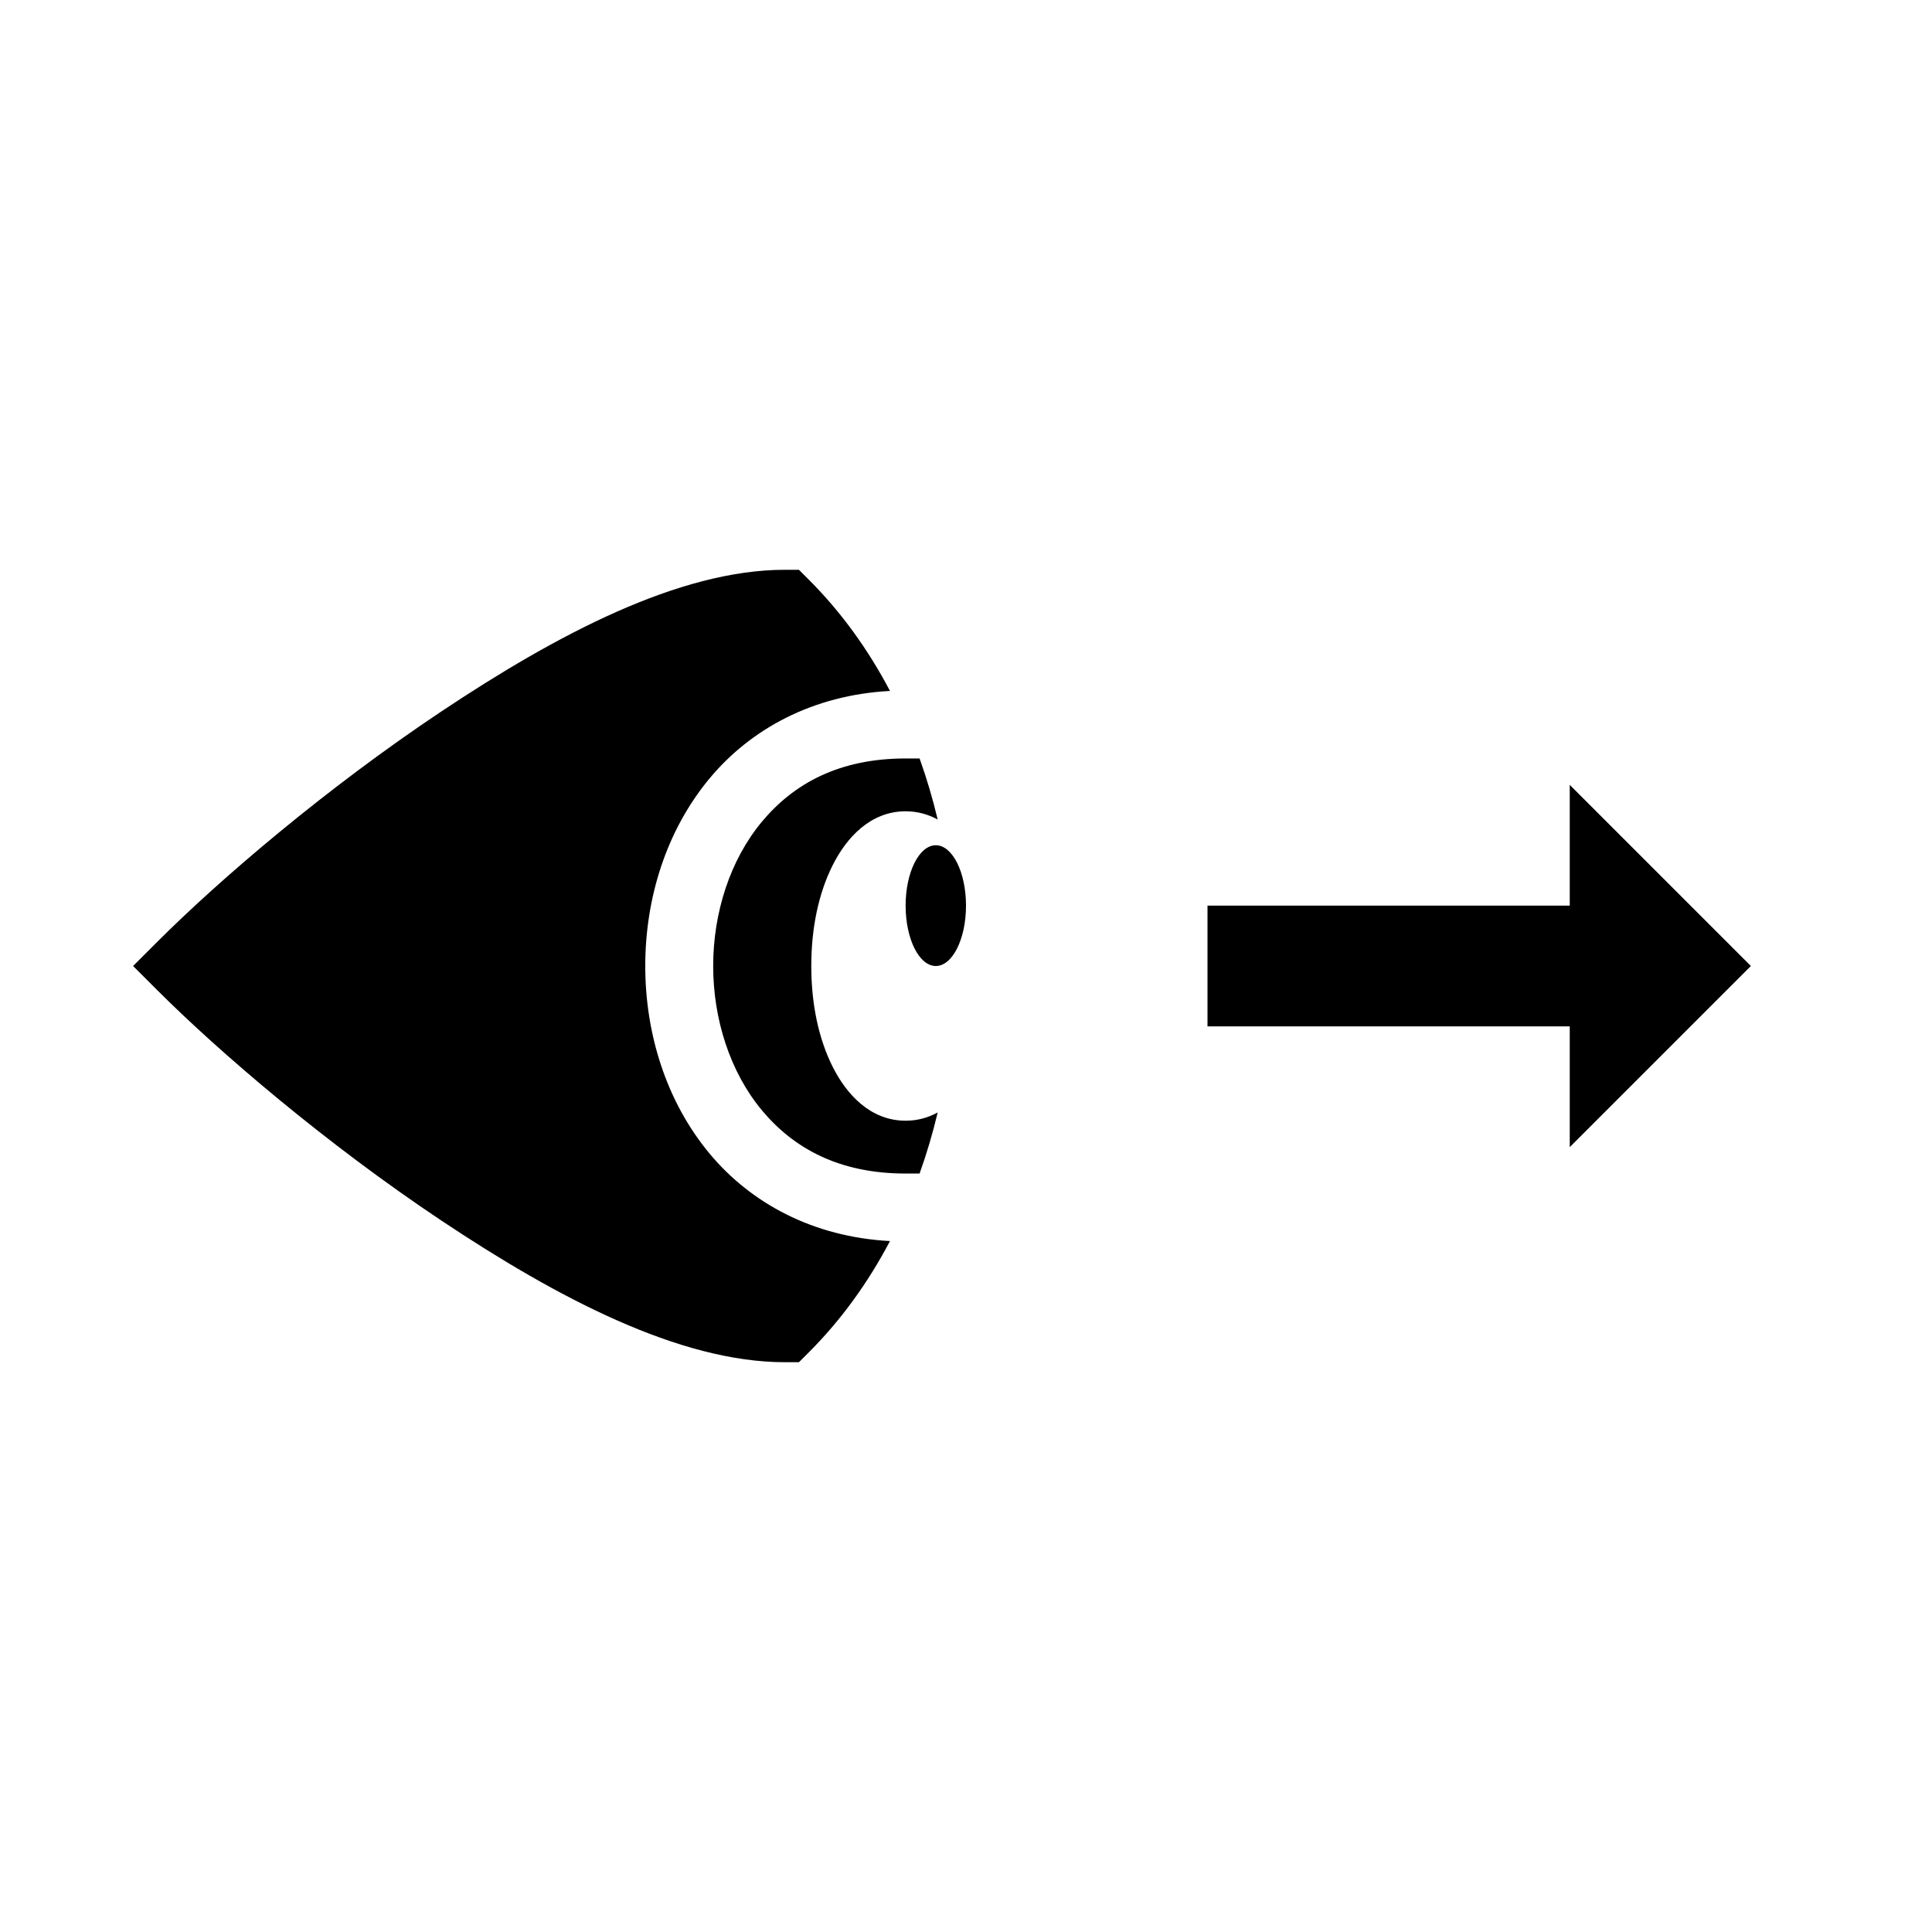
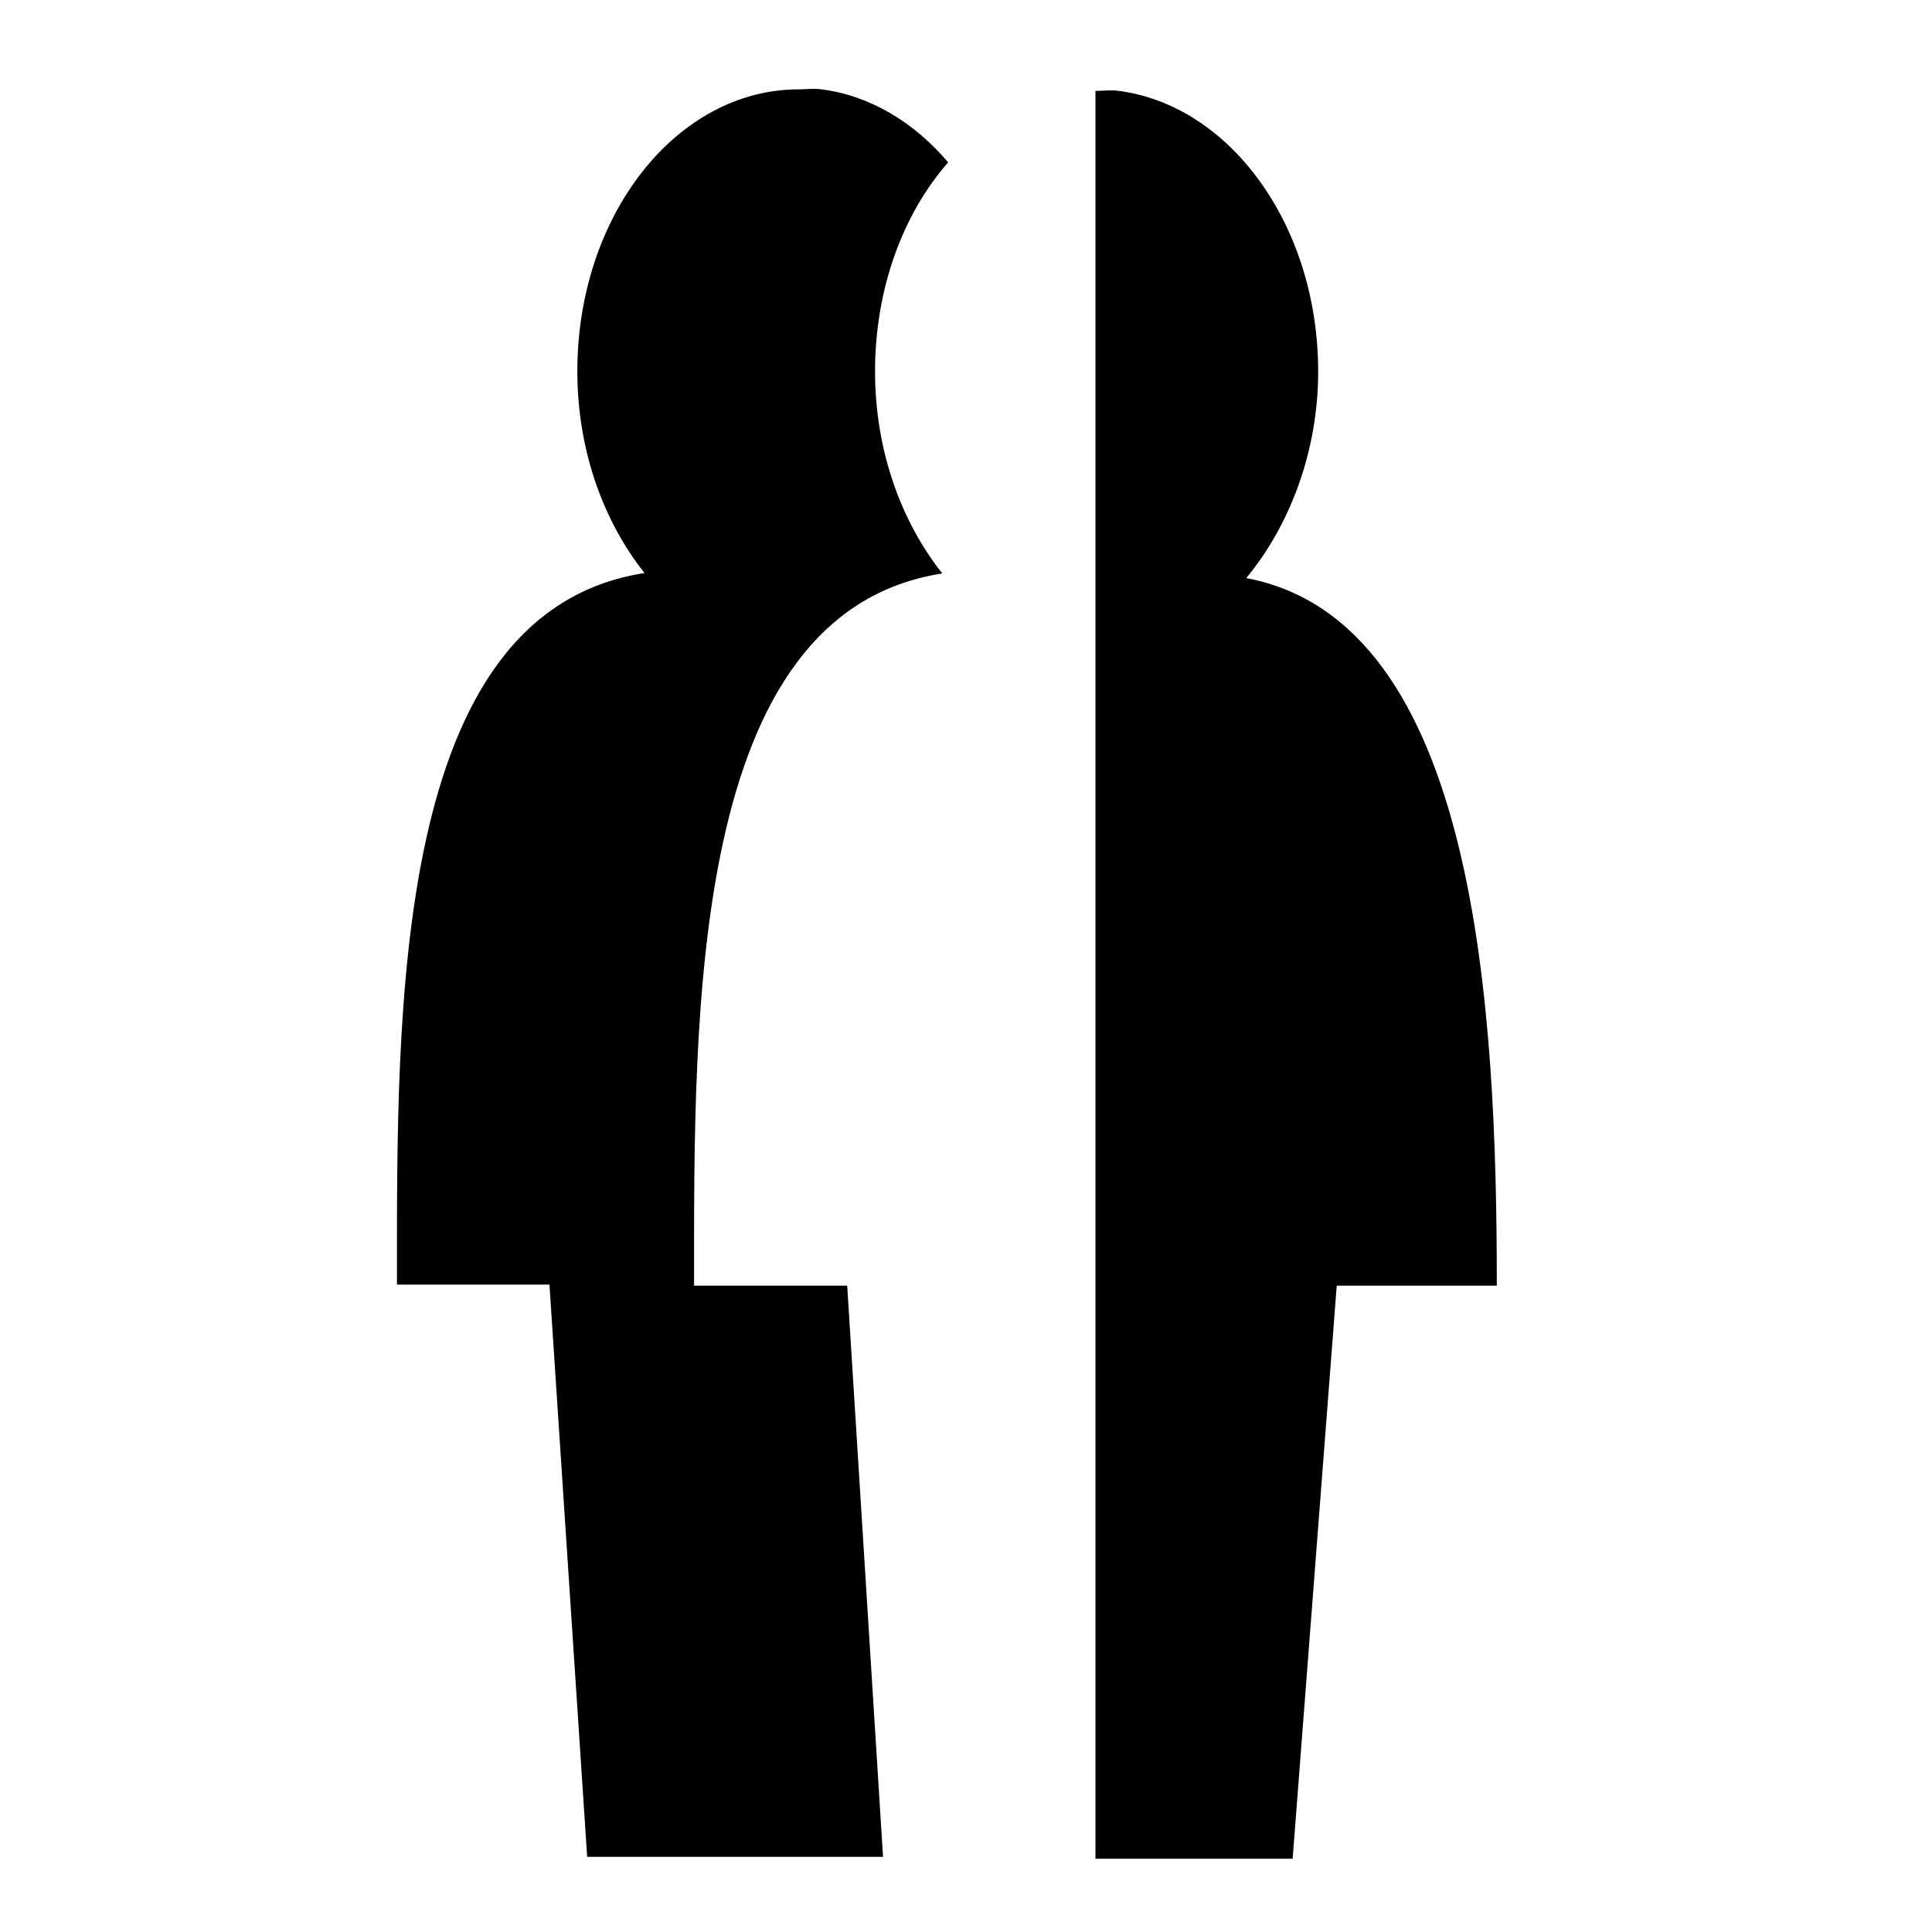
<svg xmlns="http://www.w3.org/2000/svg" style="fill:currentColor;" viewBox="0 0 512 512">
  <g transform="translate(0,0)">
-     <path d="M208 151c-28 0-60.378 17.102-90.992 37.512-30.615 20.41-58.84 44.594-75.37 61.125L35.27 256l6.367 6.363c16.53 16.53 44.756 40.716 75.37 61.125C147.623 343.898 180 361 208 361h3.73l2.633-2.637c8.644-8.643 15.787-18.62 21.49-29.47-20.47-1.078-36.916-10.11-47.767-23.13C176.512 291.872 171 273.874 171 256c0-17.875 5.512-35.873 17.086-49.762 10.85-13.02 27.297-22.053 47.768-23.13-5.704-10.85-12.847-20.828-21.49-29.47L211.728 151H208zm32 50c-17.6 0-29.66 6.65-38.086 16.762C193.488 227.872 189 241.875 189 256s4.488 28.127 12.914 38.238C210.34 304.348 222.4 311 240 311h3.7c1.89-5.276 3.485-10.685 4.796-16.182-2.5 1.36-5.324 2.182-8.496 2.182-9.282 0-15.65-6.92-19.363-14.348-3.715-7.428-5.637-16.6-5.637-26.652 0-10.053 1.922-19.224 5.637-26.652C224.35 221.918 230.717 215 240 215c3.172 0 5.995.822 8.496 2.182-1.31-5.497-2.905-10.906-4.797-16.182H240zm176 7v32h-96v32h96v32l48-48-48-48zm-168 16a8 16 0 0 0-8 16 8 16 0 0 0 8 16 8 16 0 0 0 8-16 8 16 0 0 0-8-16z" fill-opacity="1" />
+     <path d="M216.242 23.555c-1.514-.042-3.074.125-4.588.125-32.333 0-58.656 33.378-58.656 74.736 0 20.942 6.97 39.84 17.813 53.44-67.073 10.403-65.61 115.718-65.61 188.576h40.41l9.992 151.642h78.41l-9.496-151.35h-40.58c0-72.856-1.285-178.355 65.79-188.755-10.842-13.602-17.83-32.55-17.83-53.49 0-22.137 7.473-41.88 19.374-55.46-9.035-10.623-20.667-17.67-33.532-19.34-.492-.075-.99-.11-1.496-.125zm78.703.402c-1.533-.04-3.126.125-4.64.125V492.59h52.26l11.683-151.865h42.422c0-72.654-5-175.973-66.402-187.526 11.328-13.665 19.06-33.248 19.06-54.72 0-38.777-23.35-70.56-52.875-74.398-.492-.074-.997-.11-1.508-.125z" fill-opacity="1" />
  </g>
</svg>
